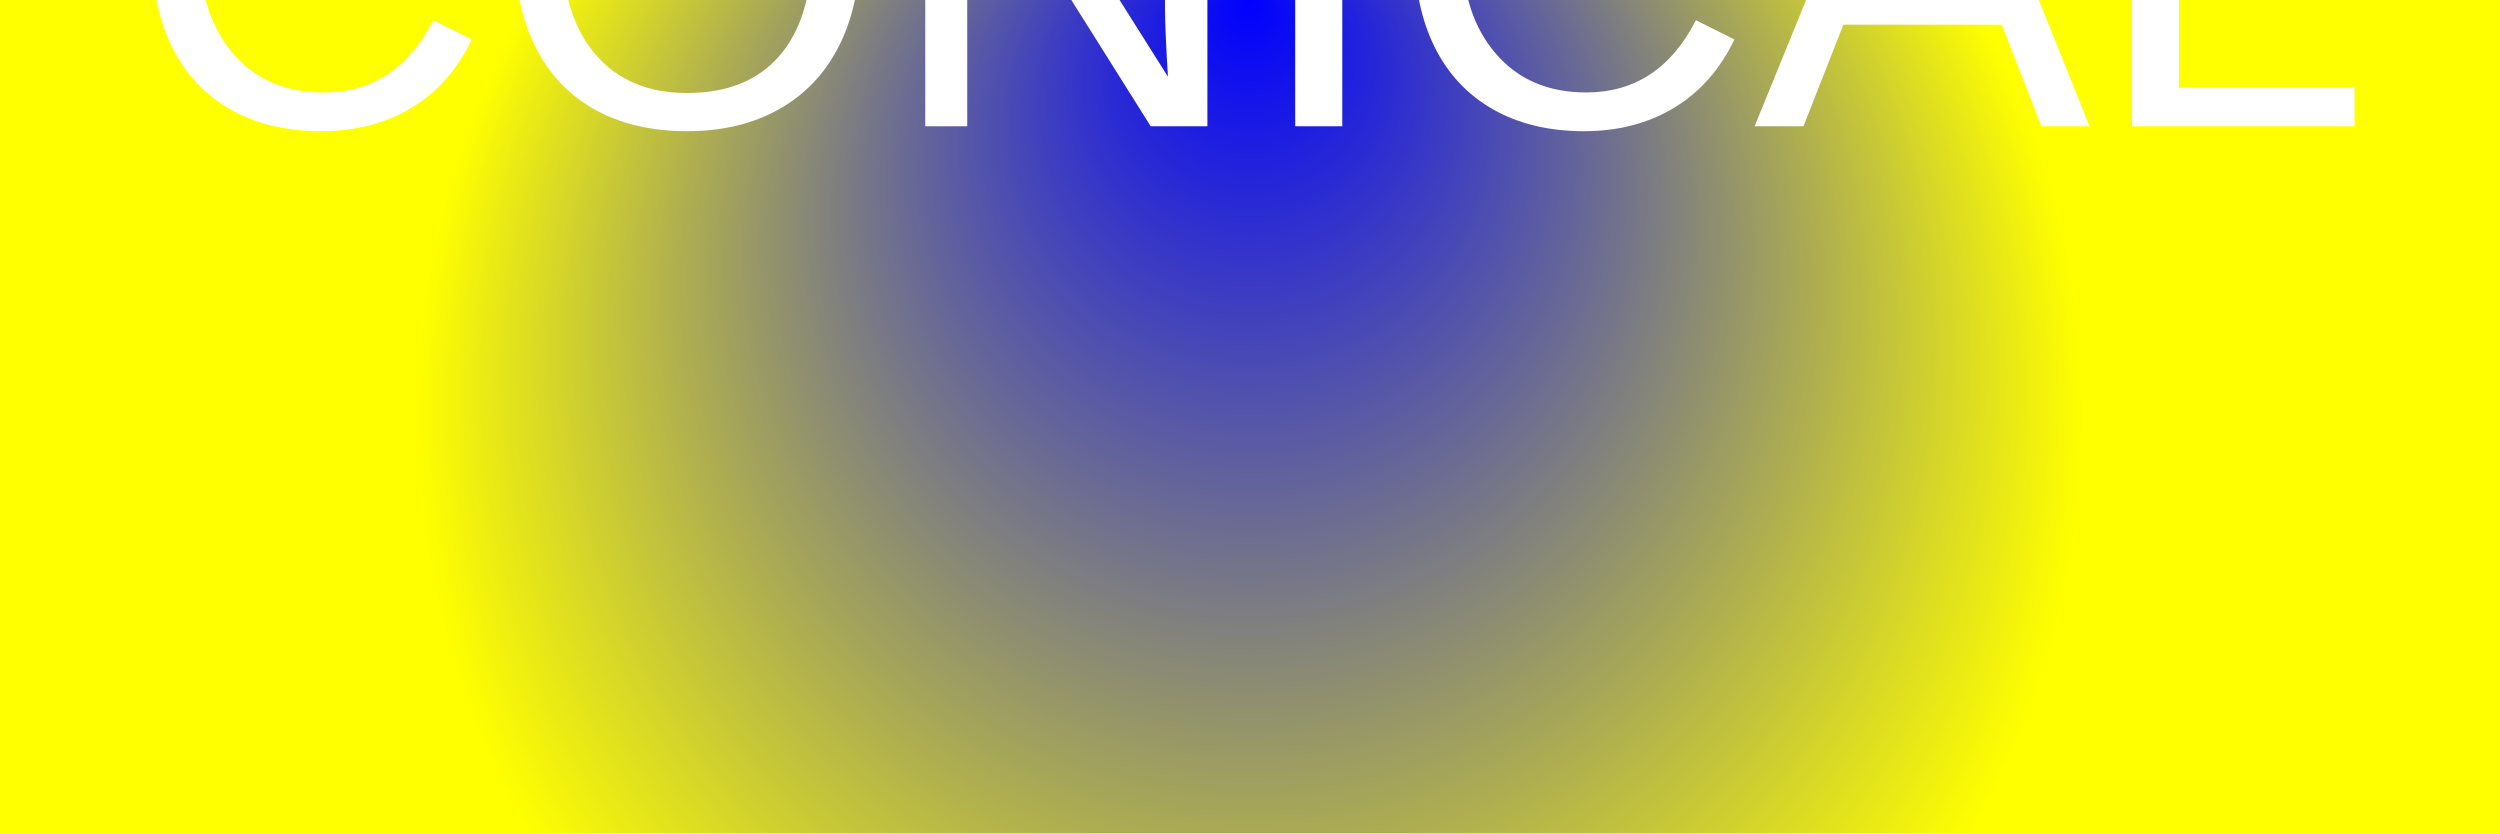
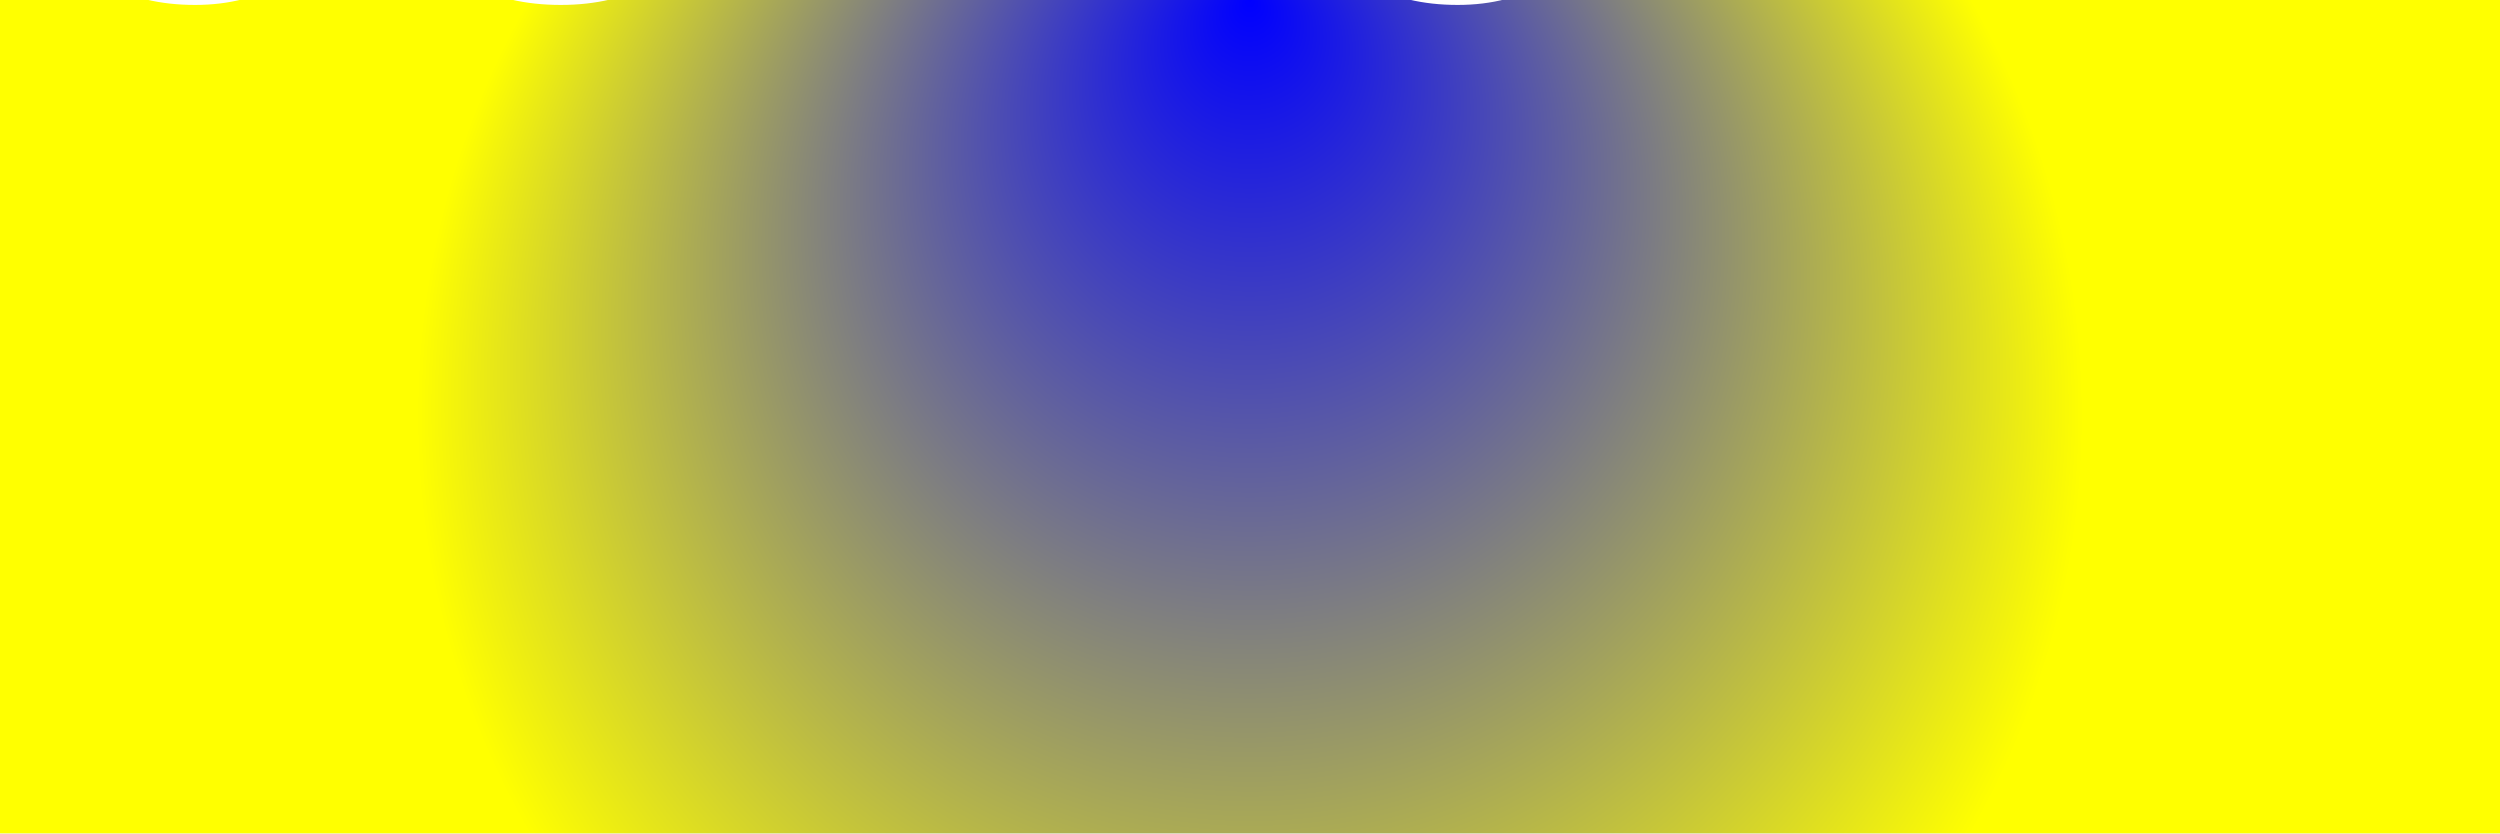
<svg xmlns="http://www.w3.org/2000/svg" width="594" height="198">
  <rect fill-opacity="0" width="594" height="198" />
  <defs>
    <radialGradient id="gradient_0" gradientUnits="userSpaceOnUse" fx="297" fy="99" fr="198" cx="297" cy="0" r="0">
      <stop offset="0" stop-color="yellow" />
      <stop offset="1" stop-color="blue" />
    </radialGradient>
  </defs>
  <rect fill="url(#gradient_0)" width="594" height="198" />
-   <text fill="white" transform="translate(30 30)" font-size="120" font-family="Arial" x="0, 86.66, 180, 266.66, 300, 386.66, 466.699, " y="108.633, ">
+   <text fill="white" font-size="120" font-family="Arial" x="30, 116.66, 210, 296.66, 330, 416.66, 496.699, " y="138.633, ">
			CONICAL
	</text>
</svg>
